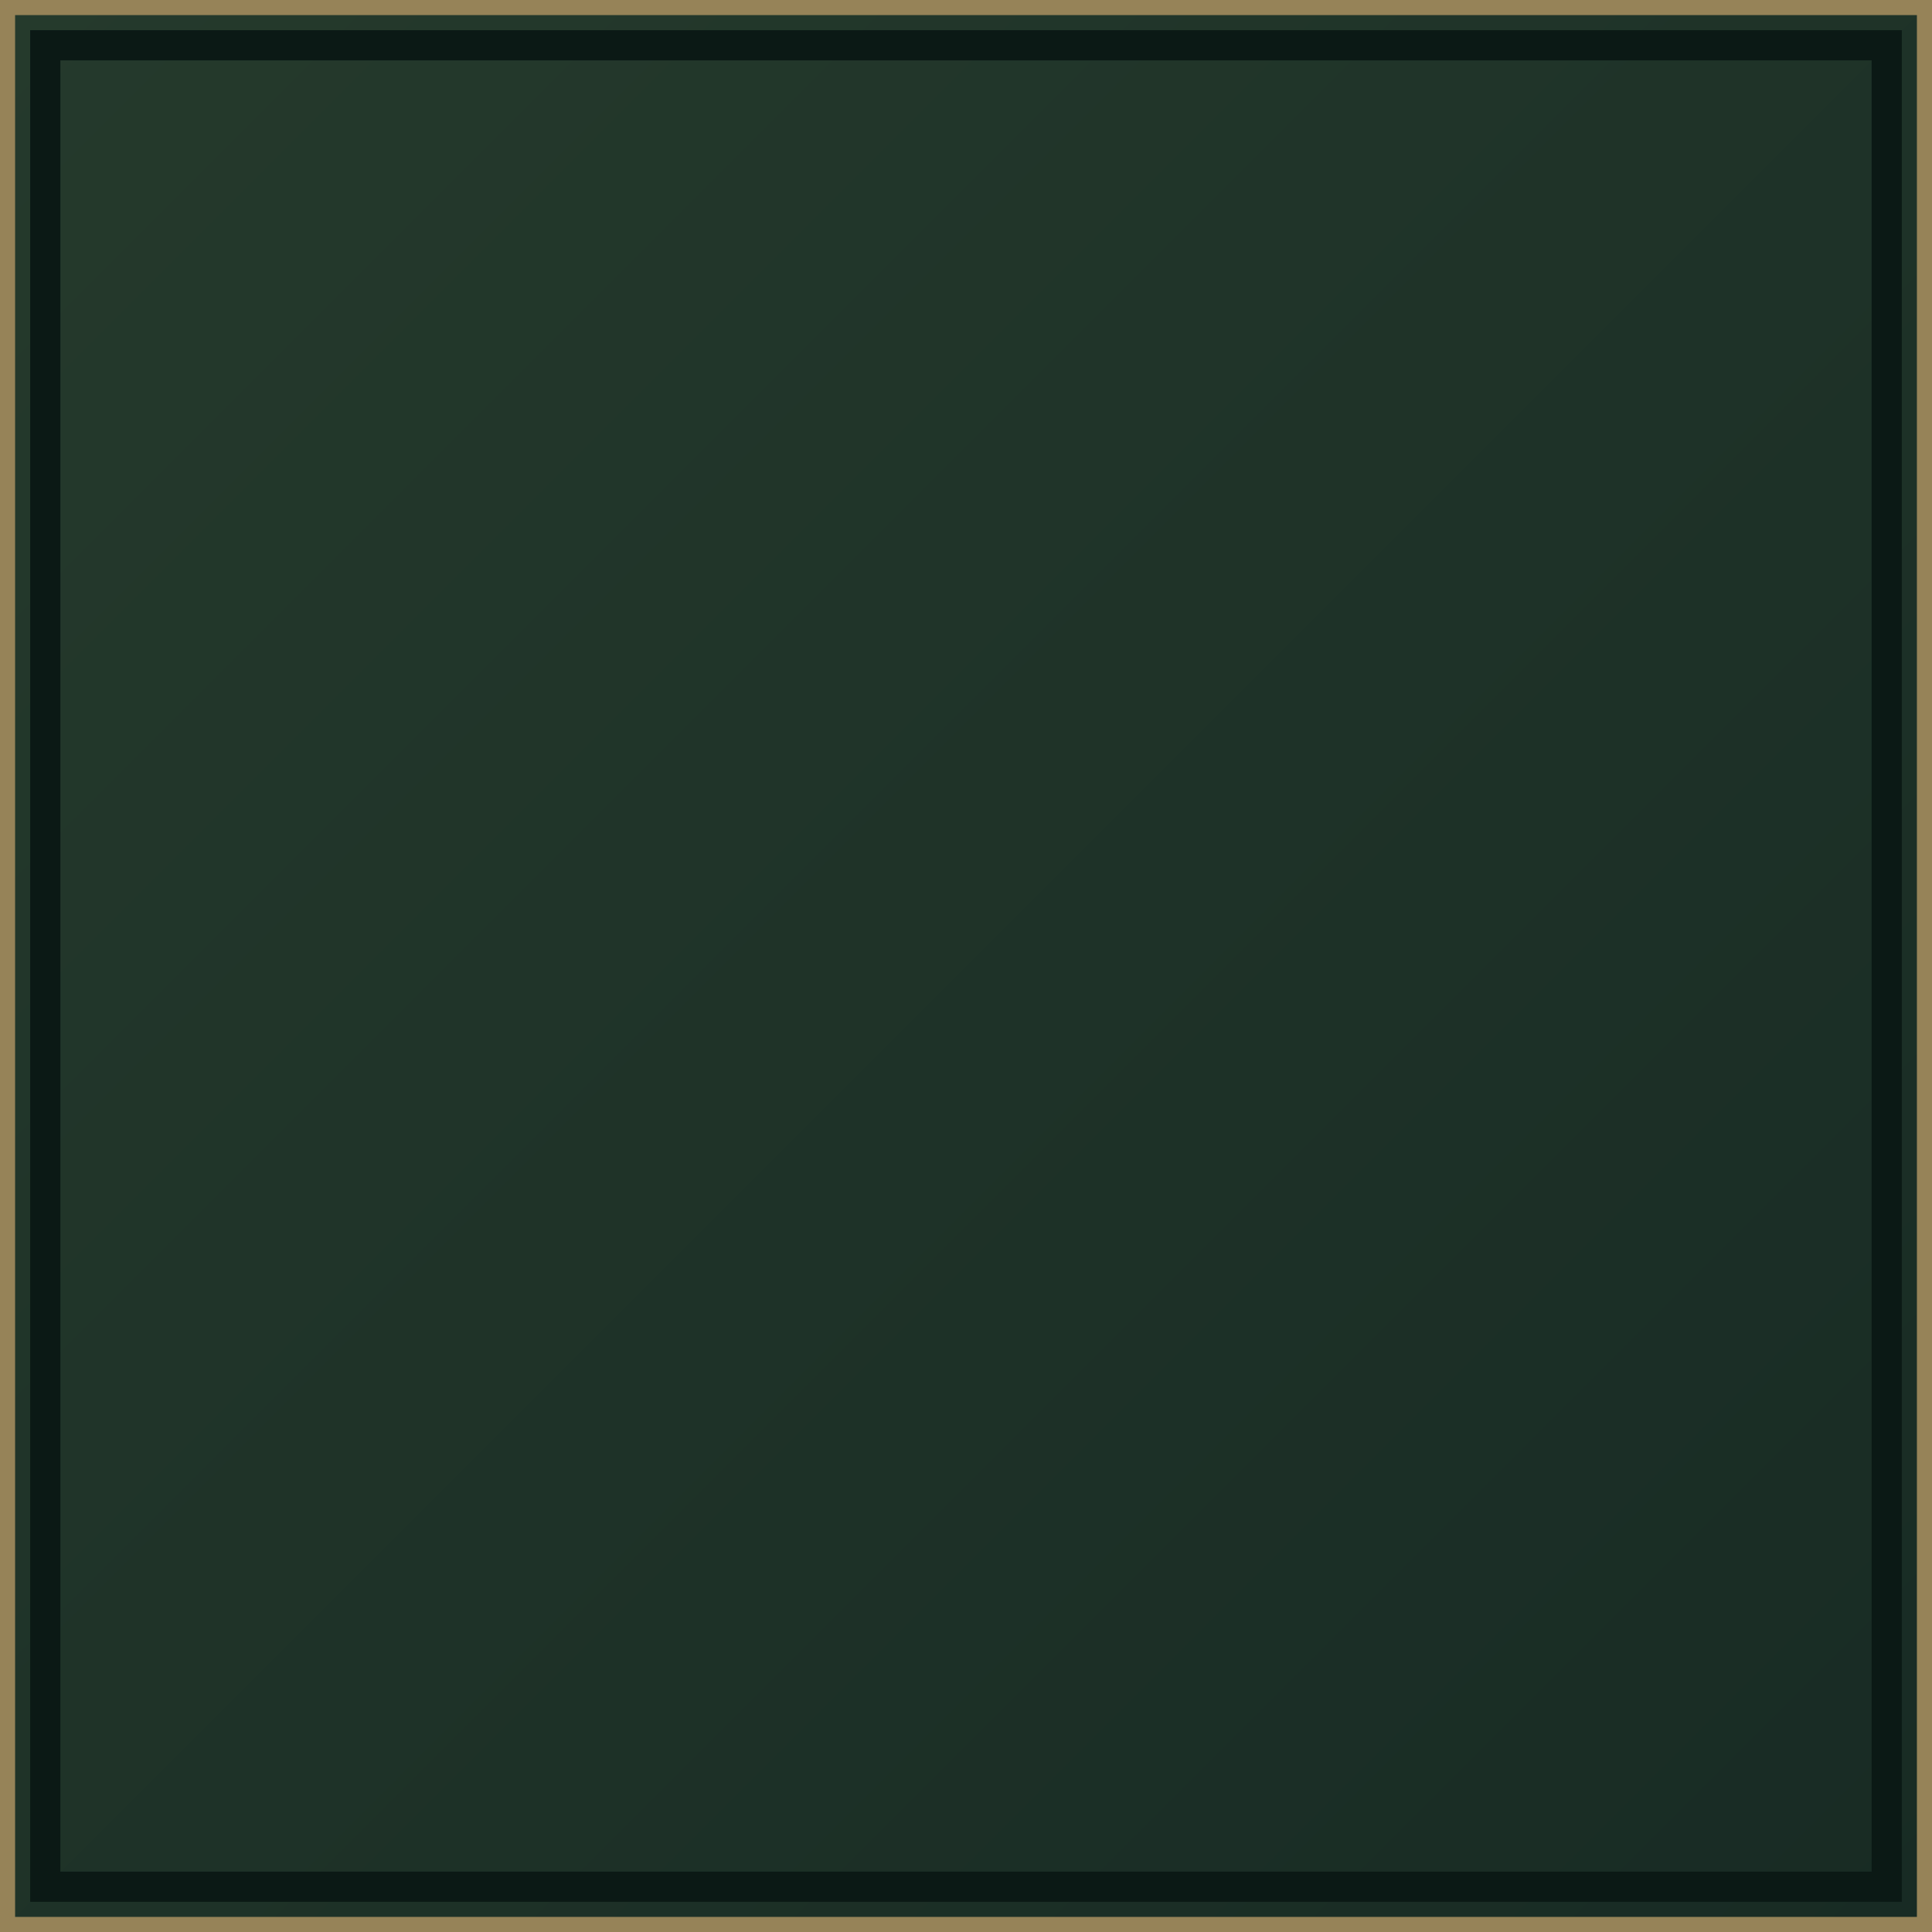
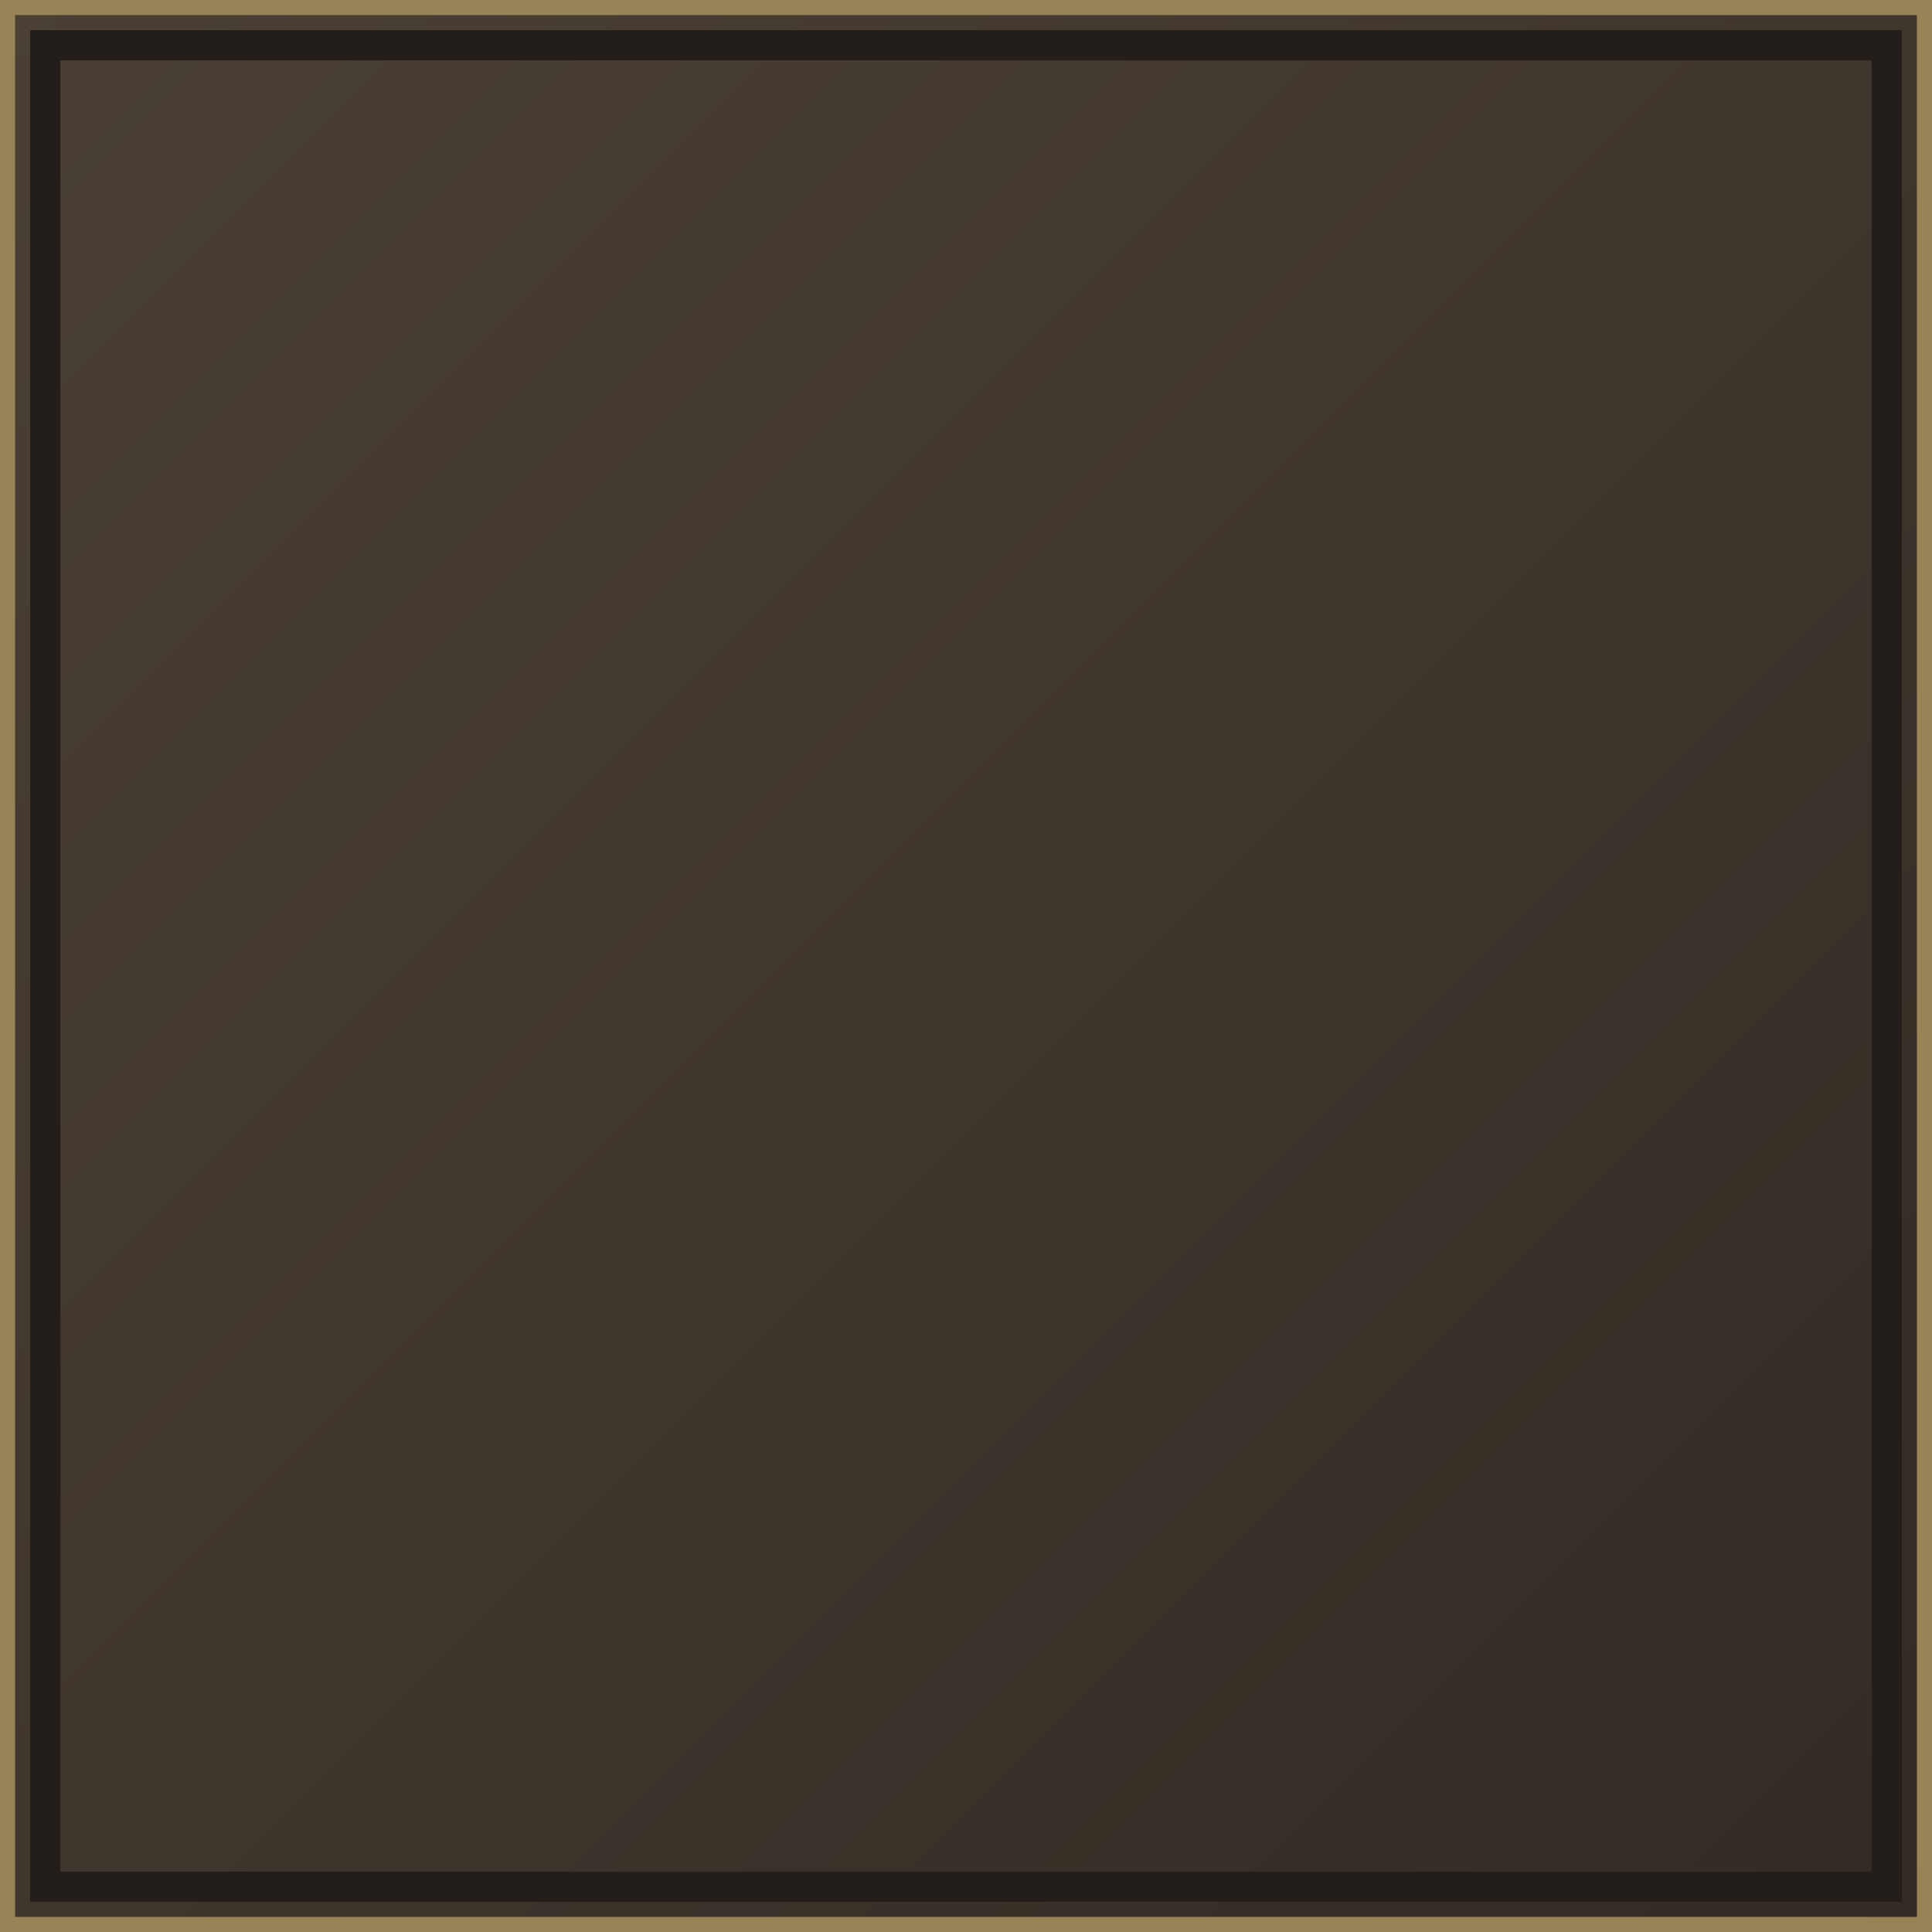
<svg xmlns="http://www.w3.org/2000/svg" width="128" height="128" viewBox="0 0 128 128">
  <defs>
    <linearGradient id="g" x2="1" y2="1">
-       <stop stop-color="#253a2c" />
-       <stop offset="1" stop-color="#182b24" />
+       <stop stop-color="#4a4036" />
+       <stop offset="1" stop-color="#332b24" />
    </linearGradient>
  </defs>
  <rect x=".5" y=".5" width="127" height="127" rx="0" fill="url(#g)" stroke="#968358" />
-   <rect x="3" y="3" width="122" height="122" rx="0" fill="none" stroke="#0b1915" stroke-width="2" />
+   <rect x="3" y="3" width="122" height="122" rx="0" fill="none" stroke="#231e19" stroke-width="2" />
</svg>
